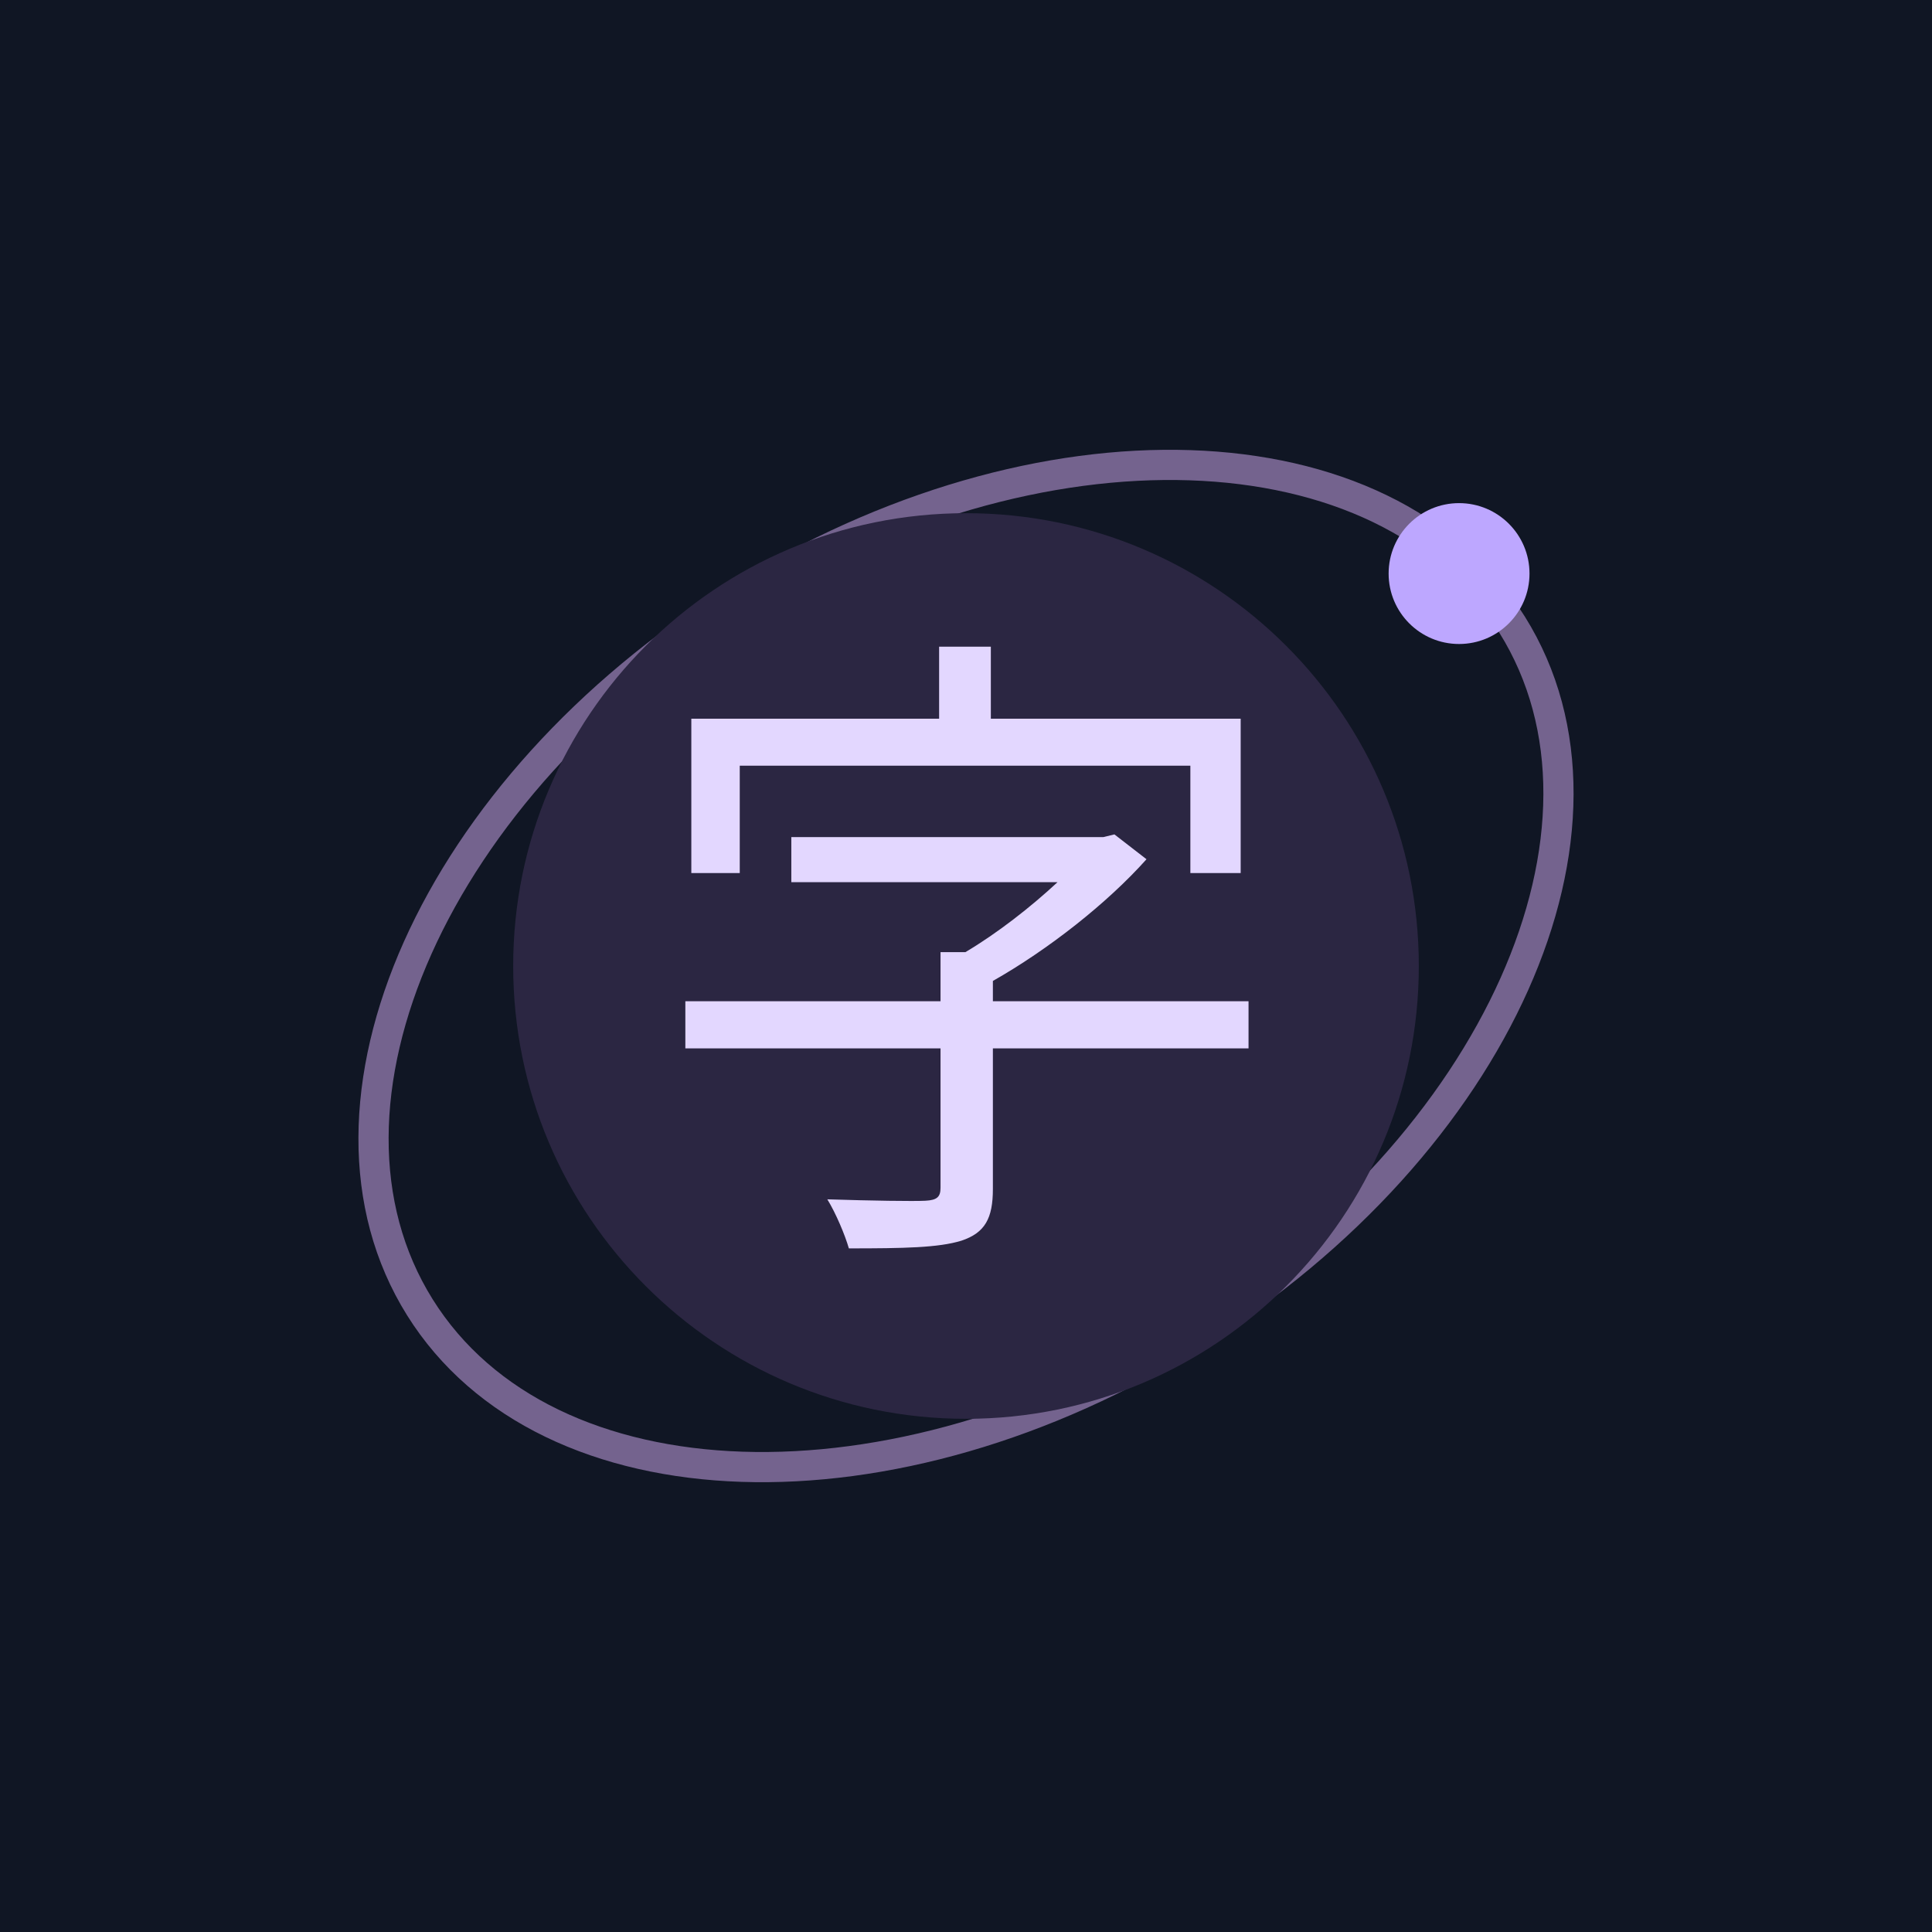
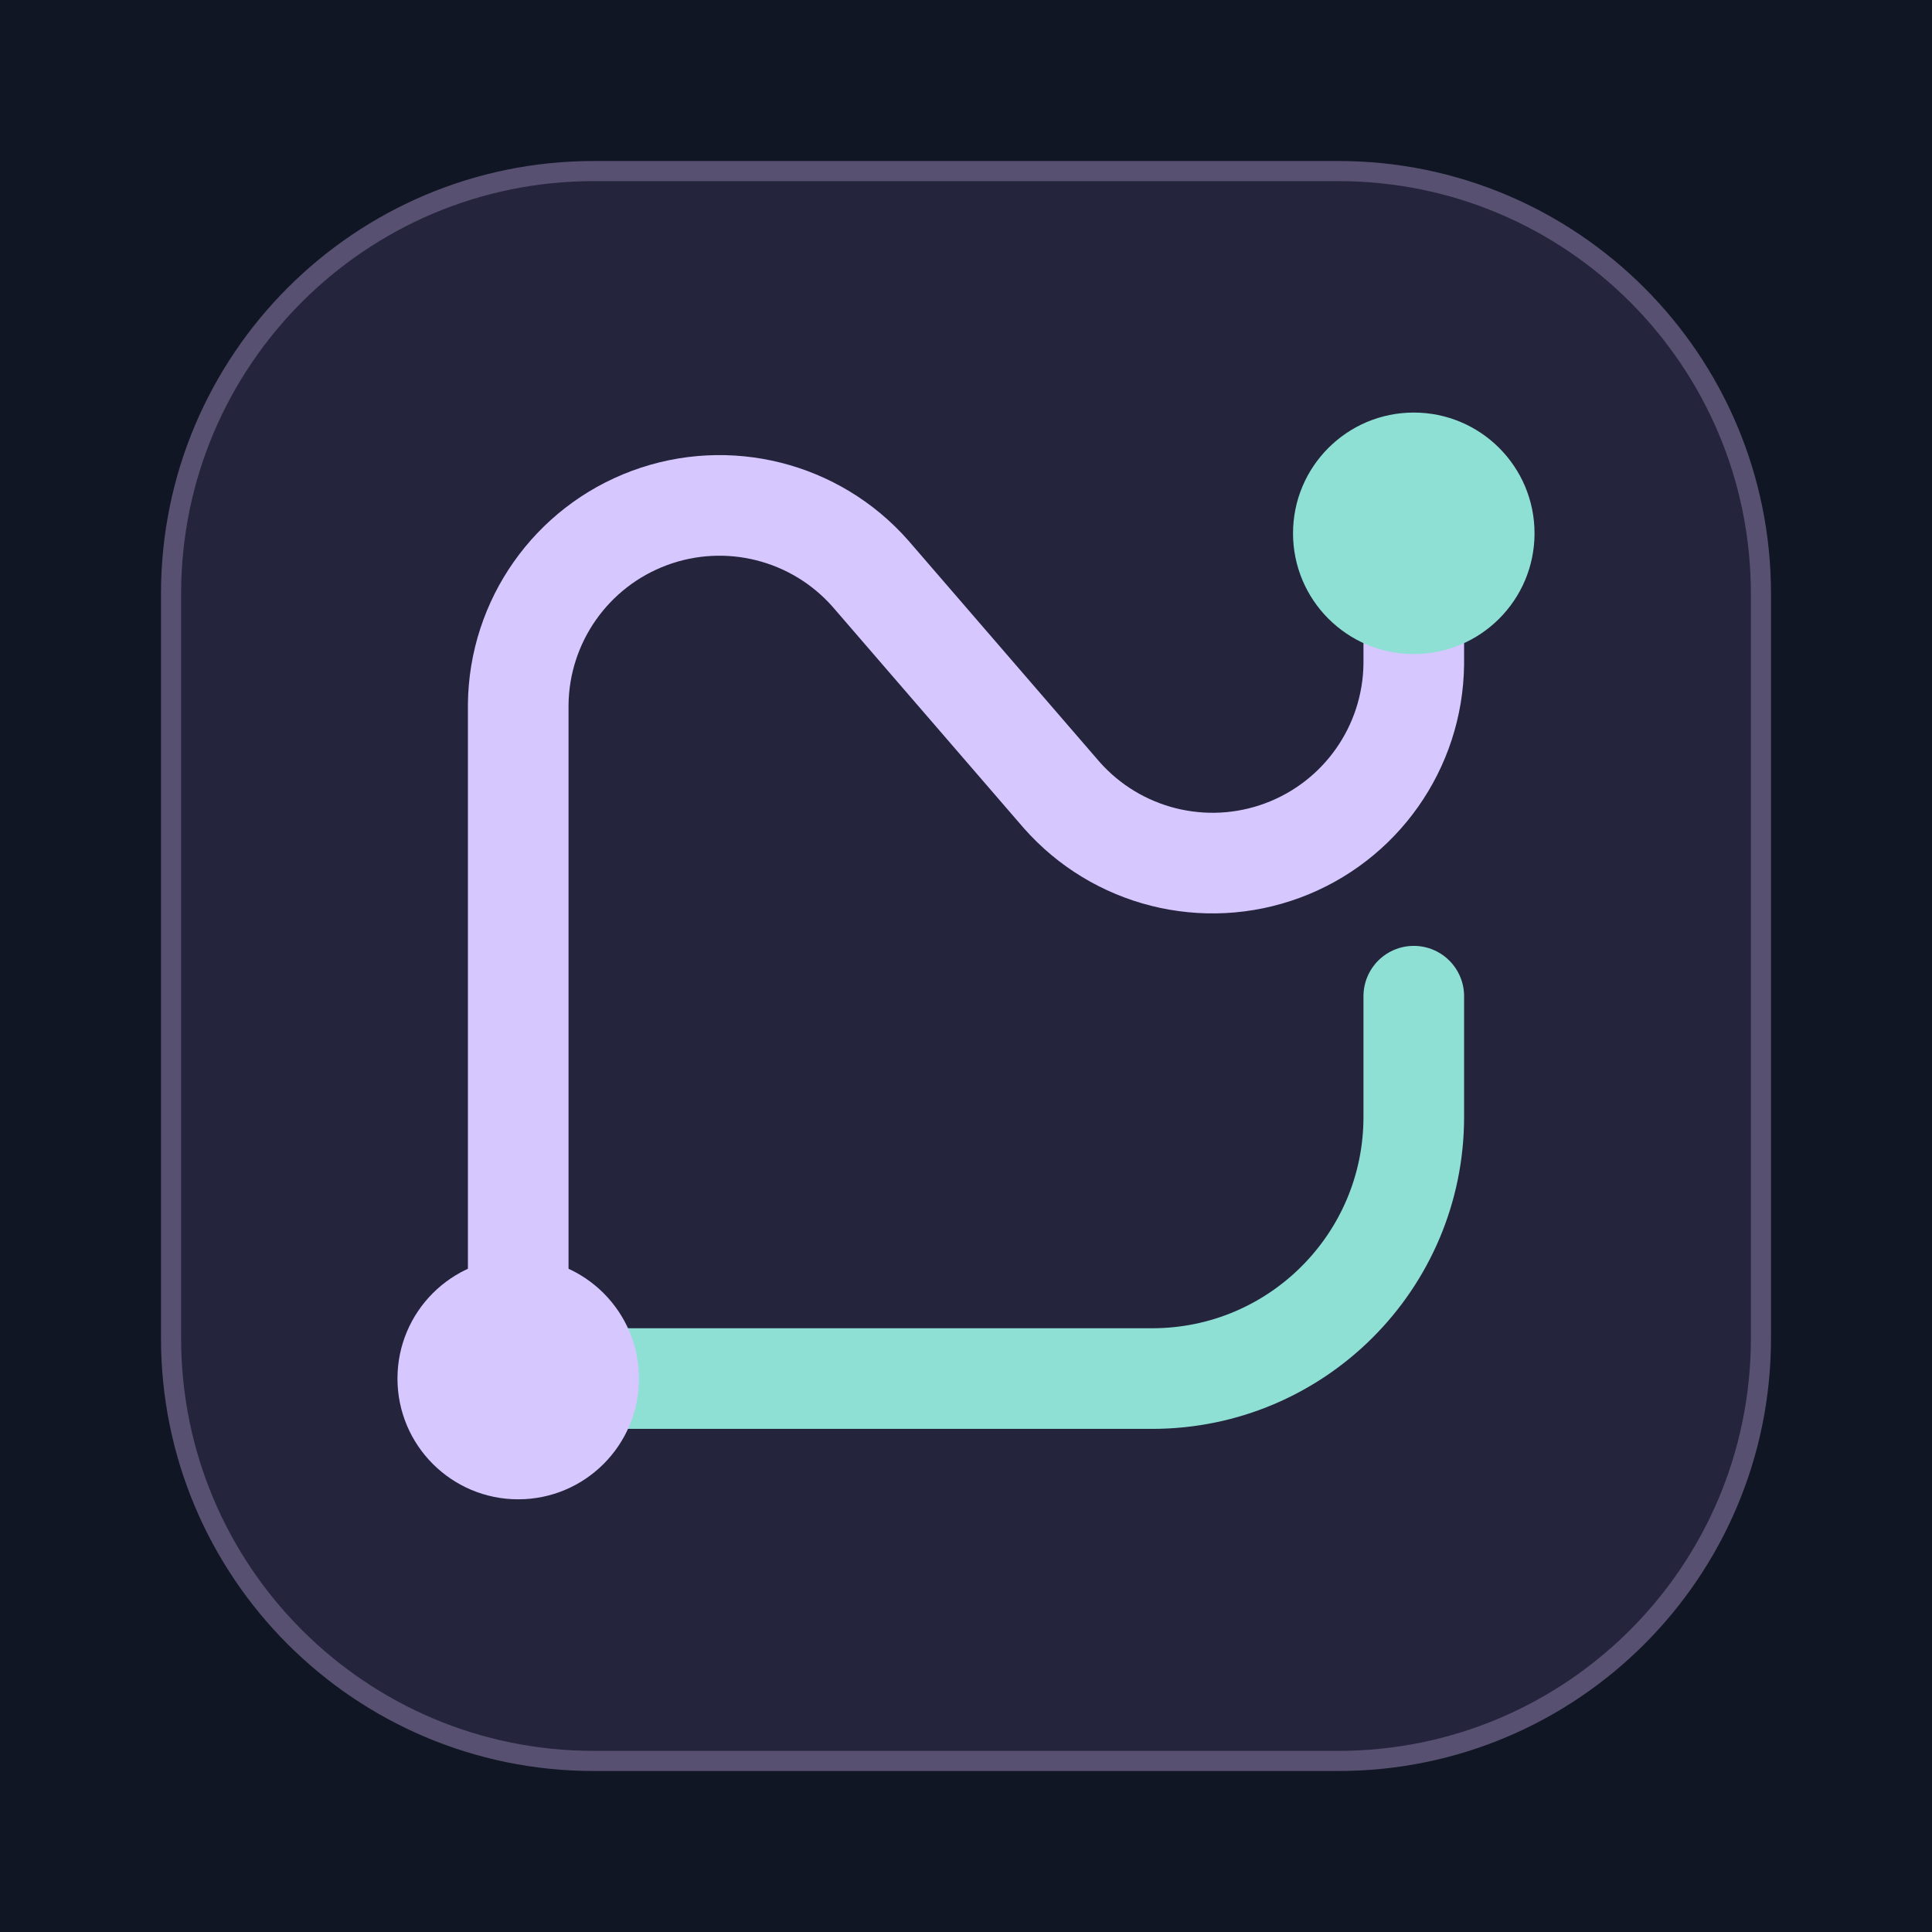
- <svg xmlns="http://www.w3.org/2000/svg" viewBox="0 0 192 192">
+ <svg xmlns="http://www.w3.org/2000/svg" viewBox="0 0 192 192" role="img" aria-label="Mandarin Trail">
  <rect width="192" height="192" fill="#101624" />
-   <ellipse cx="96" cy="96" rx="64" ry="43" transform="rotate(-32 96 96)" fill="none" stroke="#74638e" stroke-width="3" />
-   <circle cx="96" cy="96" r="45" fill="#2b2642" />
-   <text x="96" y="119" text-anchor="middle" font-family="sans-serif" font-size="65" fill="#e3d7ff">字</text>
-   <circle cx="145" cy="57" r="7" fill="#bda7ff" />
+   <rect x="17" y="17" width="158" height="158" rx="42" fill="#24243d" stroke="#575070" stroke-width="2" />
+   <g transform="translate(-7.5 0)">
+     <path d="M59 137V70a20 20 0 0 1 35-13l19 22a20 20 0 0 0 35-13V53" fill="none" stroke="#d6c7ff" stroke-width="10" stroke-linecap="round" />
+     <path d="M59 137h63a26 26 0 0 0 26-26V99" fill="none" stroke="#8ee0d4" stroke-width="10" stroke-linecap="round" />
+     <circle cx="59" cy="137" r="12" fill="#d6c7ff" />
+     <circle cx="148" cy="53" r="12" fill="#8ee0d4" />
+   </g>
</svg>
